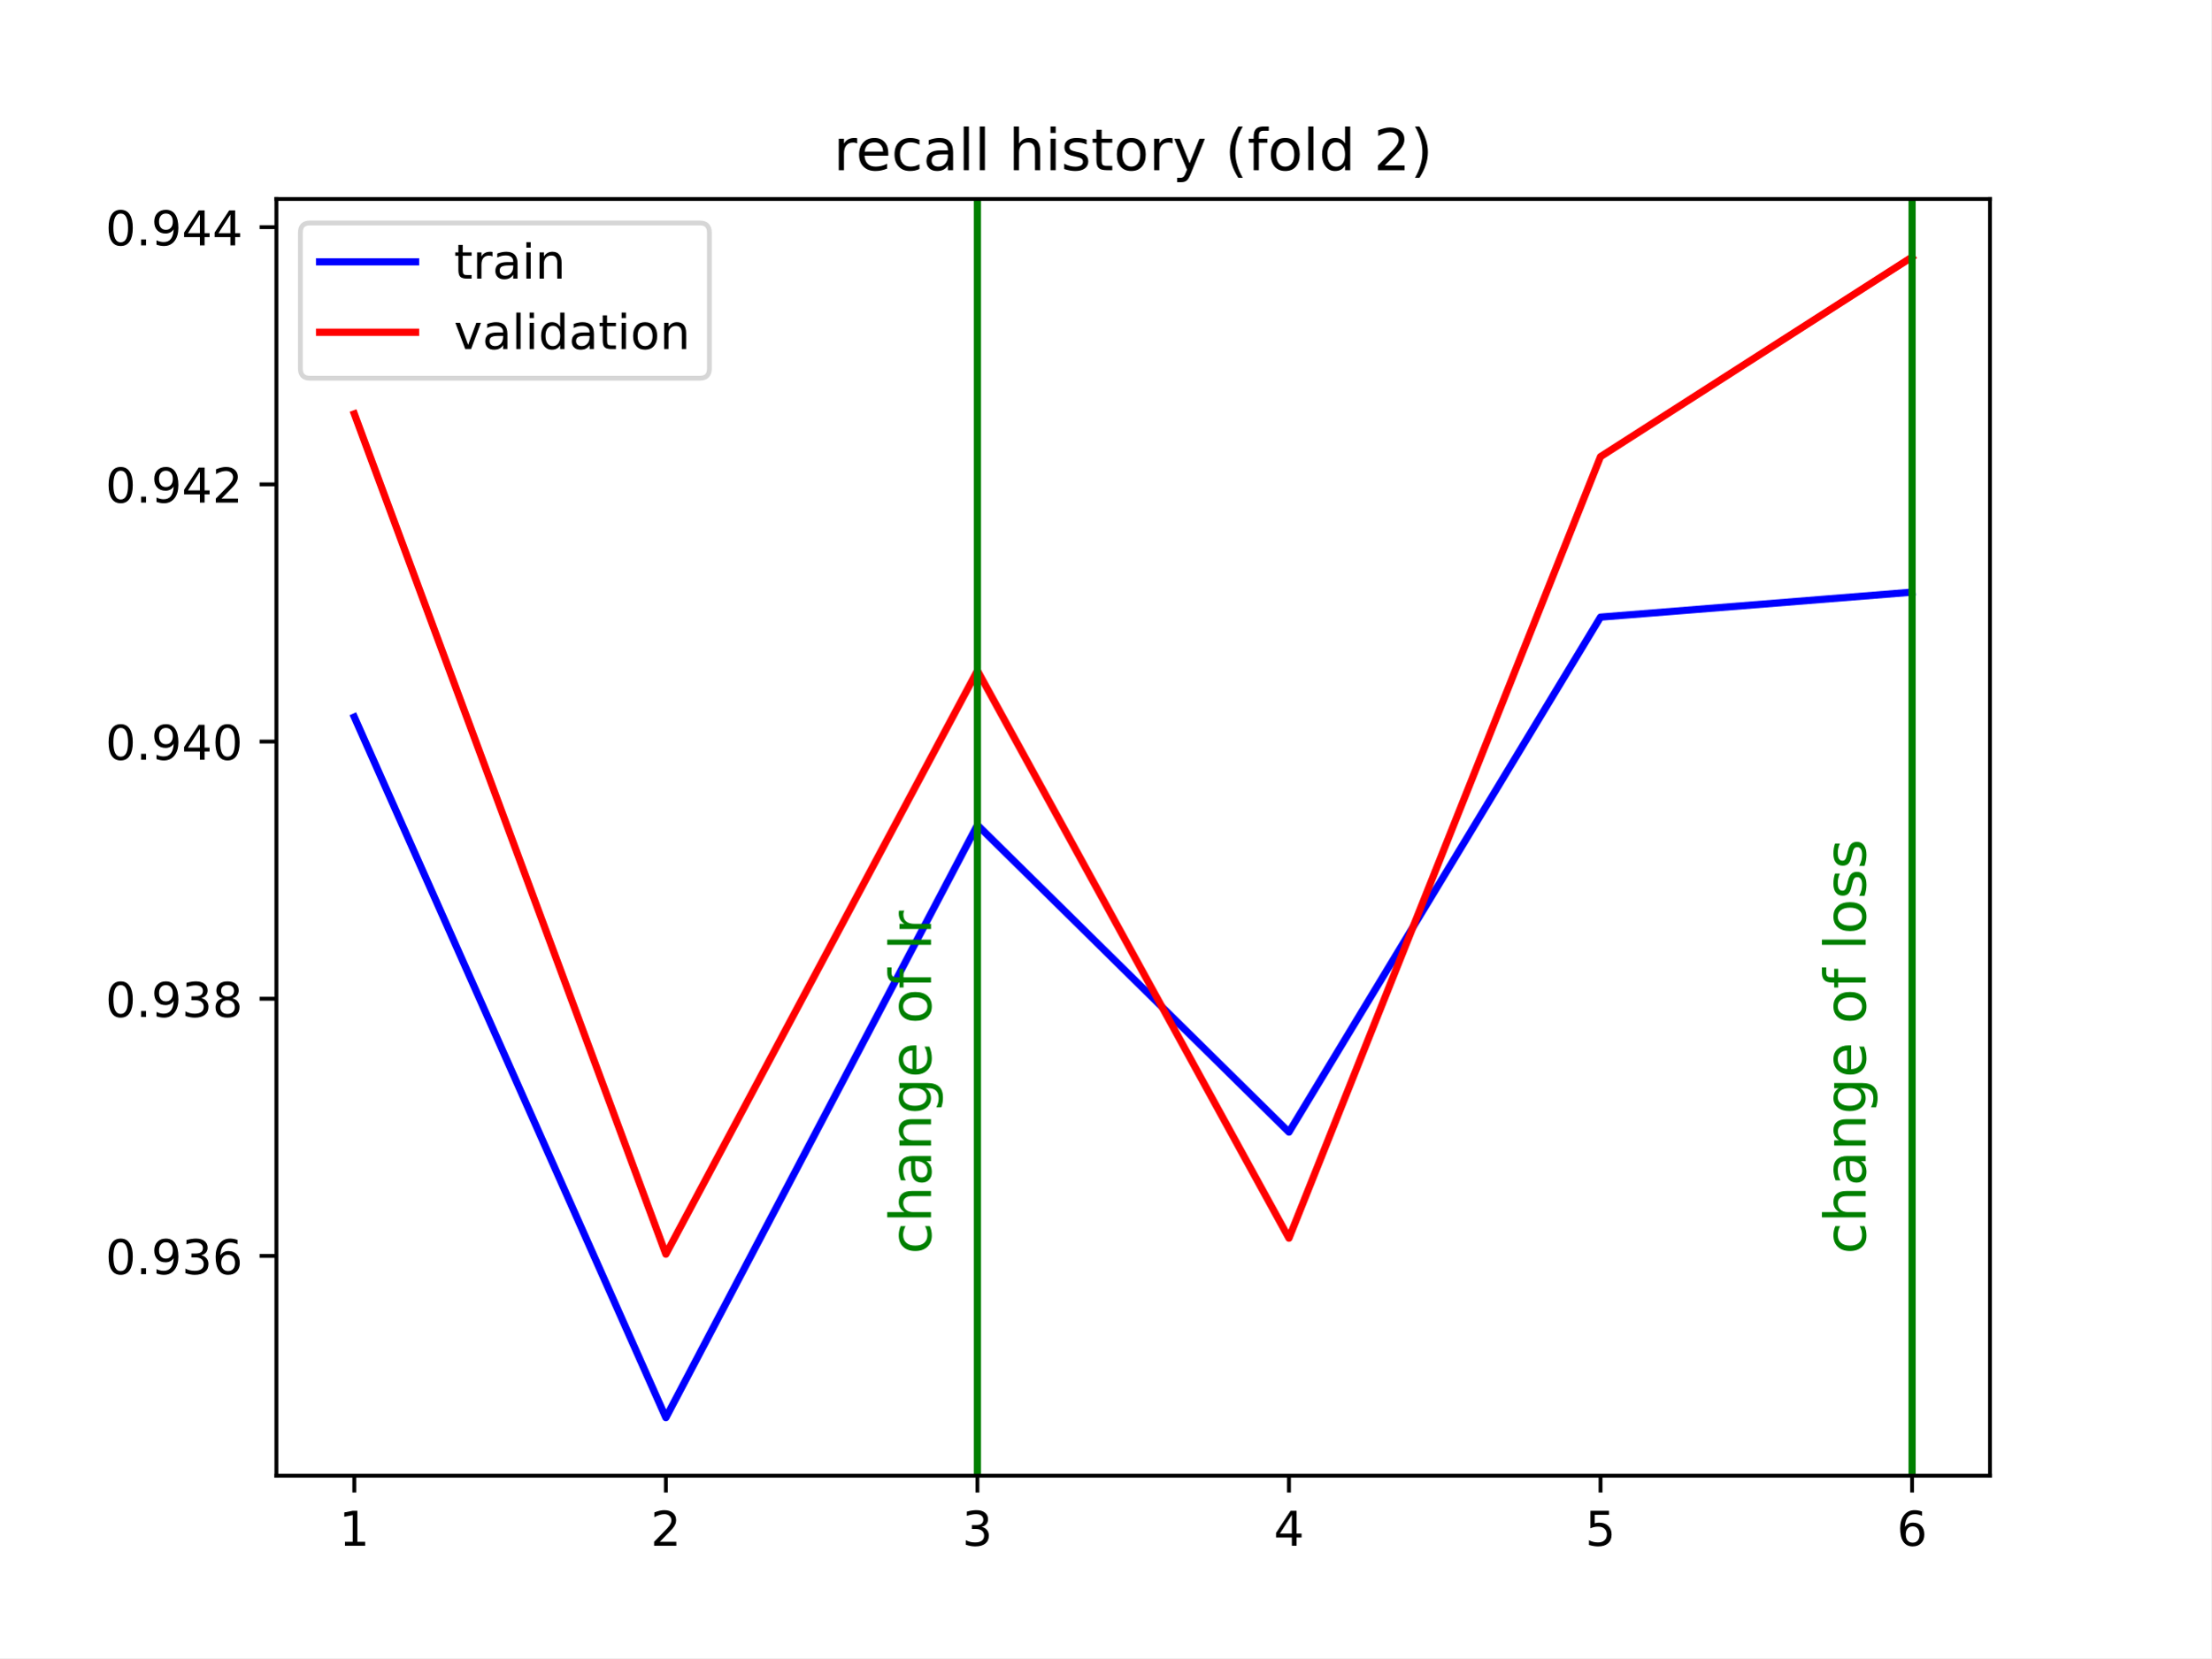
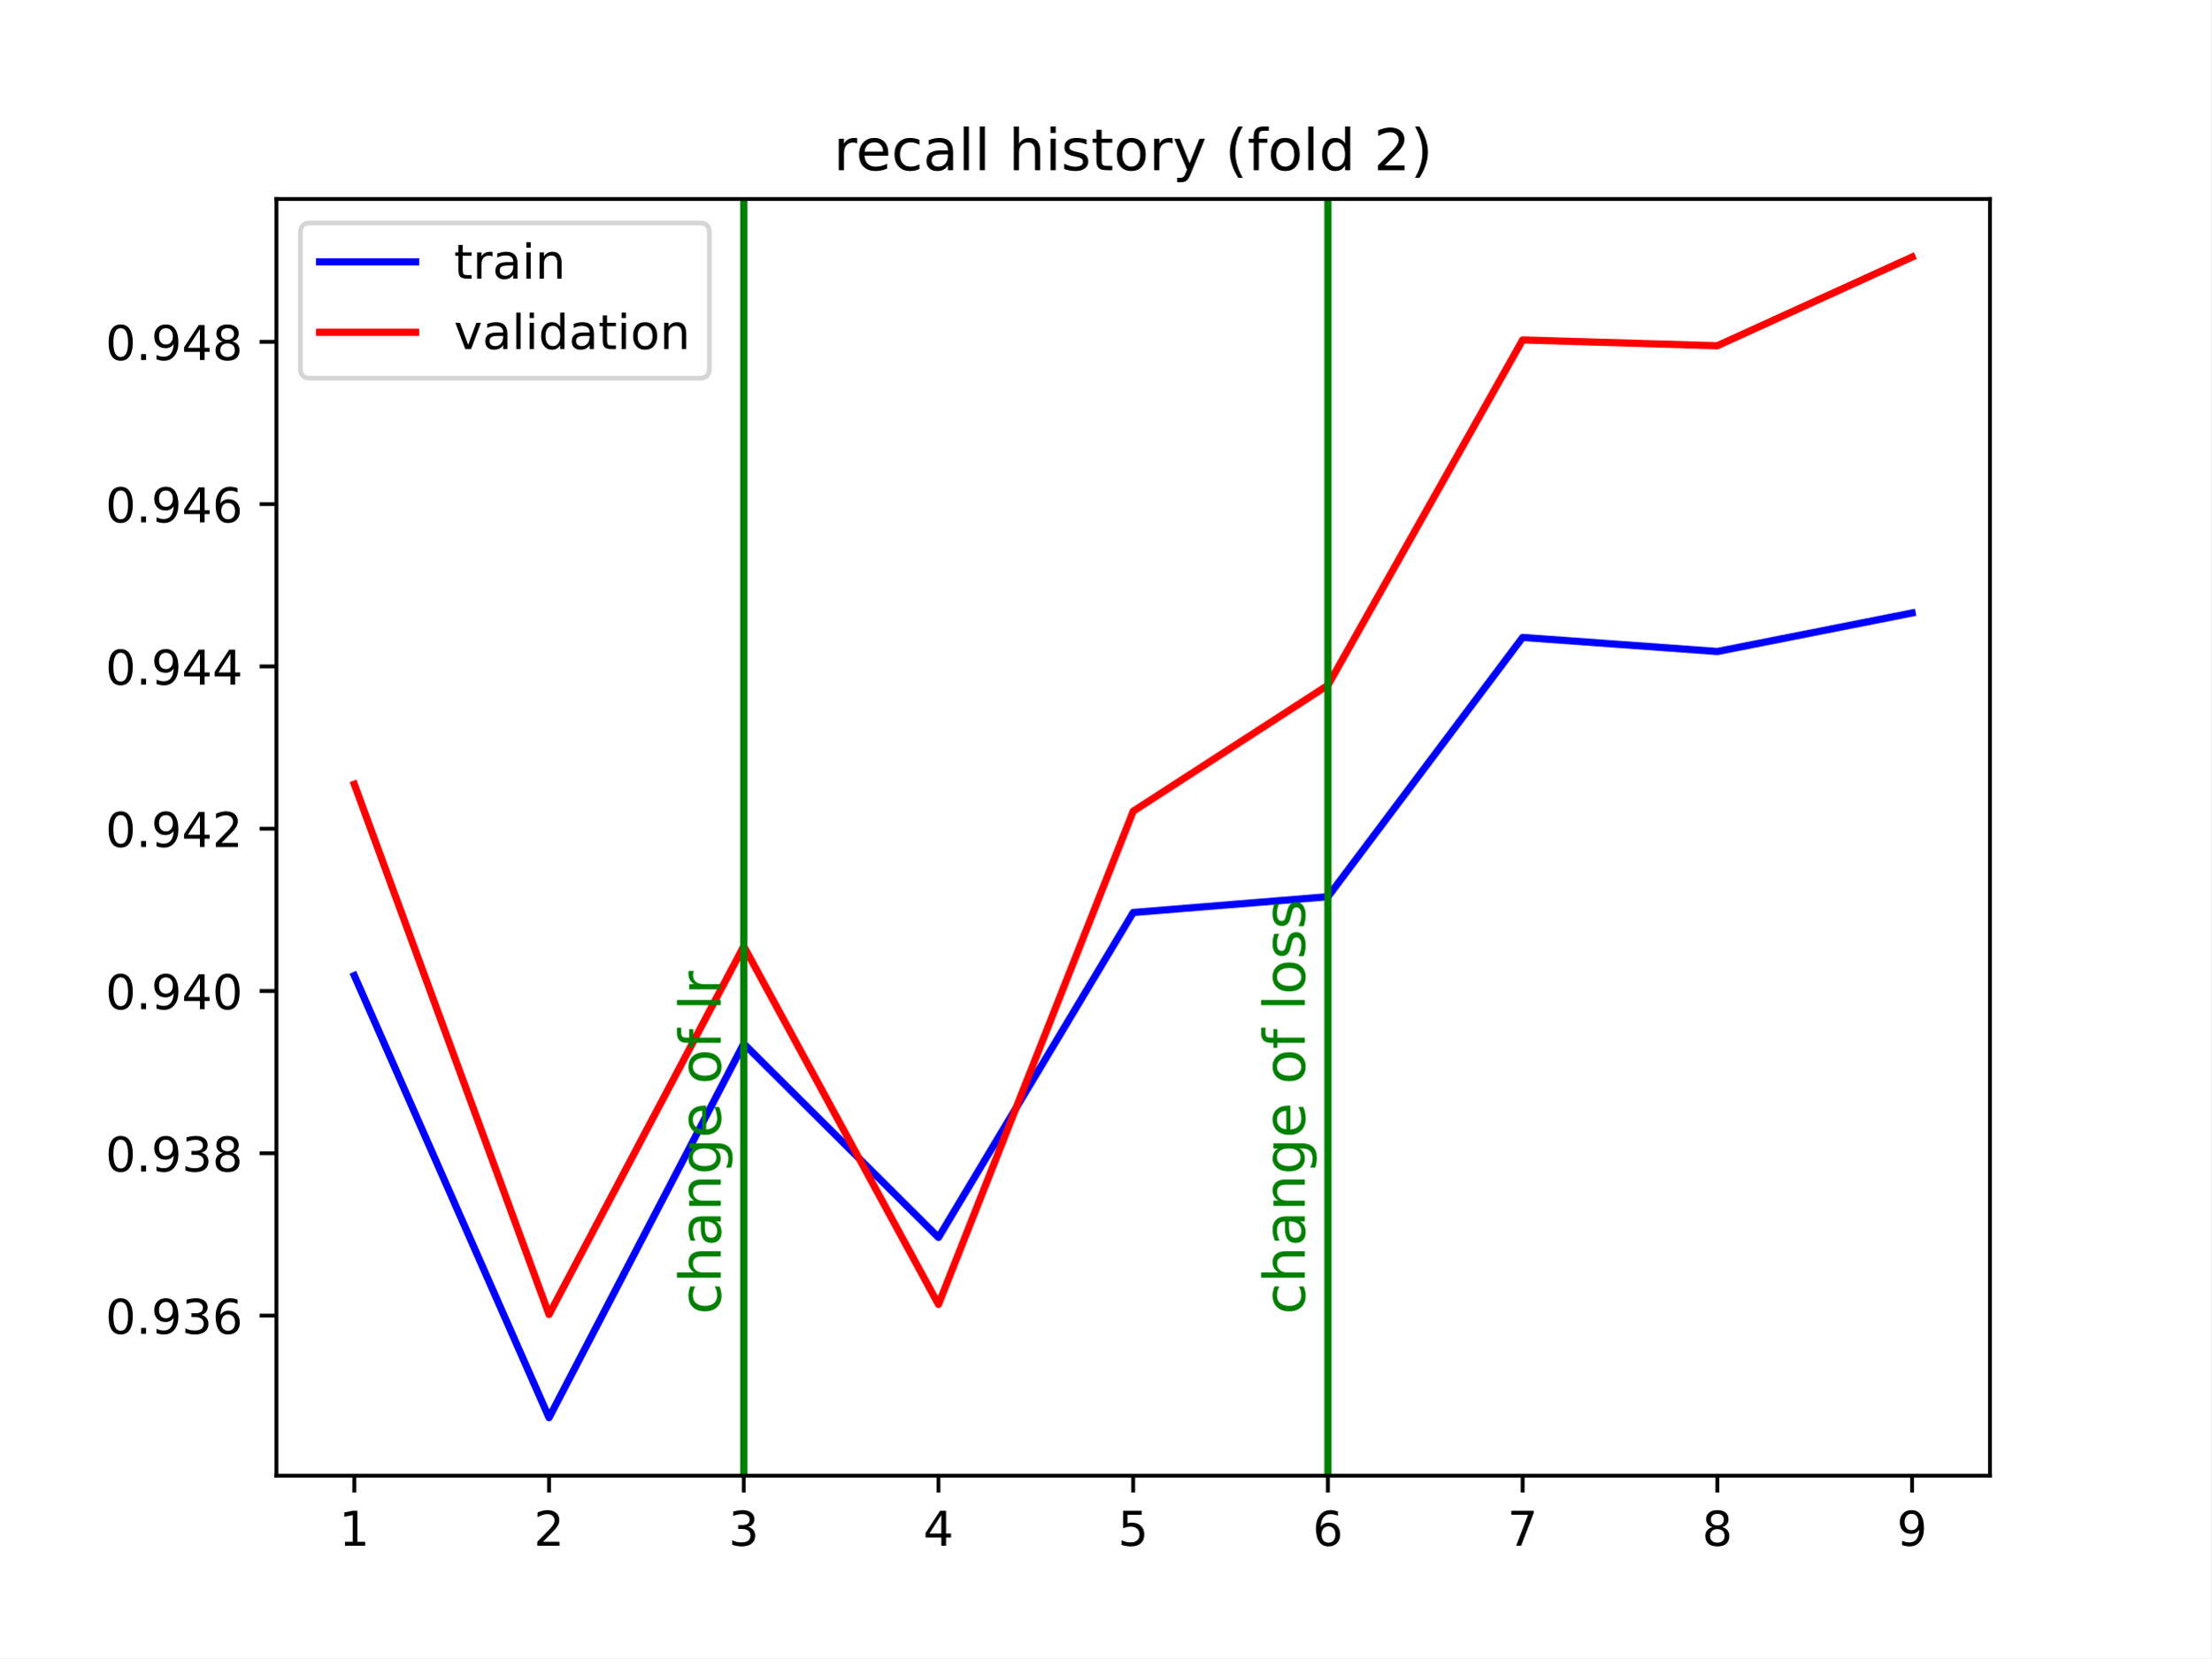
<svg xmlns="http://www.w3.org/2000/svg" xmlns:xlink="http://www.w3.org/1999/xlink" width="460.8pt" height="345.6pt" viewBox="0 0 460.8 345.6" version="1.1">
  <defs>
    <style type="text/css">*{stroke-linejoin: round; stroke-linecap: butt}</style>
  </defs>
  <g id="figure_1">
    <g id="patch_1">
      <path d="M 0 345.6  L 460.8 345.6  L 460.8 0  L 0 0  z " style="fill: #ffffff" />
    </g>
    <g id="axes_1">
      <g id="patch_2">
        <path d="M 57.6 307.584  L 414.72 307.584  L 414.72 41.472  L 57.6 41.472  z " style="fill: #ffffff" />
      </g>
      <g id="matplotlib.axis_1">
        <g id="xtick_1">
          <g id="line2d_1">
            <defs>
-               <path id="m69b8e39612" d="M 0 0  L 0 3.5  " style="stroke: #000000; stroke-width: 0.8" />
+               <path id="m16ea8c114a" d="M 0 0  L 0 3.5  " style="stroke: #000000; stroke-width: 0.8" />
            </defs>
            <g>
-               <use xlink:href="#m69b8e39612" x="73.833" y="307.584" style="stroke: #000000; stroke-width: 0.8" />
+               <use xlink:href="#m16ea8c114a" x="73.833" y="307.584" style="stroke: #000000; stroke-width: 0.8" />
            </g>
          </g>
          <g id="text_1">
            <g transform="translate(70.65148 322.1824) scale(0.1 -0.1)">
              <defs>
                <path id="DejaVuSans-31" d="M 794 531  L 1825 531  L 1825 4091  L 703 3866  L 703 4441  L 1819 4666  L 2450 4666  L 2450 531  L 3481 531  L 3481 0  L 794 0  L 794 531  z " transform="scale(0.015625)" />
              </defs>
              <use xlink:href="#DejaVuSans-31" />
            </g>
          </g>
        </g>
        <g id="xtick_2">
          <g id="line2d_2">
            <g>
-               <use xlink:href="#m69b8e39612" x="138.764" y="307.584" style="stroke: #000000; stroke-width: 0.8" />
+               <use xlink:href="#m16ea8c114a" x="114.415" y="307.584" style="stroke: #000000; stroke-width: 0.8" />
            </g>
          </g>
          <g id="text_2">
-             <g transform="translate(135.5824 322.1824) scale(0.1 -0.1)">
+             <g transform="translate(111.2333 322.1824) scale(0.1 -0.1)">
              <defs>
                <path id="DejaVuSans-32" d="M 1228 531  L 3431 531  L 3431 0  L 469 0  L 469 531  Q 828 903 1448 1529  Q 2069 2156 2228 2338  Q 2531 2678 2651 2914  Q 2772 3150 2772 3378  Q 2772 3750 2511 3984  Q 2250 4219 1831 4219  Q 1534 4219 1204 4116  Q 875 4013 500 3803  L 500 4441  Q 881 4594 1212 4672  Q 1544 4750 1819 4750  Q 2544 4750 2975 4387  Q 3406 4025 3406 3419  Q 3406 3131 3298 2873  Q 3191 2616 2906 2266  Q 2828 2175 2409 1742  Q 1991 1309 1228 531  z " transform="scale(0.015625)" />
              </defs>
              <use xlink:href="#DejaVuSans-32" />
            </g>
          </g>
        </g>
        <g id="xtick_3">
          <g id="line2d_3">
            <g>
-               <use xlink:href="#m69b8e39612" x="203.695" y="307.584" style="stroke: #000000; stroke-width: 0.8" />
+               <use xlink:href="#m16ea8c114a" x="154.996" y="307.584" style="stroke: #000000; stroke-width: 0.8" />
            </g>
          </g>
          <g id="text_3">
-             <g transform="translate(200.5133 322.1824) scale(0.1 -0.1)">
+             <g transform="translate(151.8151 322.1824) scale(0.1 -0.1)">
              <defs>
                <path id="DejaVuSans-33" d="M 2597 2516  Q 3050 2419 3304 2112  Q 3559 1806 3559 1356  Q 3559 666 3084 287  Q 2609 -91 1734 -91  Q 1441 -91 1130 -33  Q 819 25 488 141  L 488 750  Q 750 597 1062 519  Q 1375 441 1716 441  Q 2309 441 2620 675  Q 2931 909 2931 1356  Q 2931 1769 2642 2001  Q 2353 2234 1838 2234  L 1294 2234  L 1294 2753  L 1863 2753  Q 2328 2753 2575 2939  Q 2822 3125 2822 3475  Q 2822 3834 2567 4026  Q 2313 4219 1838 4219  Q 1578 4219 1281 4162  Q 984 4106 628 3988  L 628 4550  Q 988 4650 1302 4700  Q 1616 4750 1894 4750  Q 2613 4750 3031 4423  Q 3450 4097 3450 3541  Q 3450 3153 3228 2886  Q 3006 2619 2597 2516  z " transform="scale(0.015625)" />
              </defs>
              <use xlink:href="#DejaVuSans-33" />
            </g>
          </g>
        </g>
        <g id="xtick_4">
          <g id="line2d_4">
            <g>
-               <use xlink:href="#m69b8e39612" x="268.625" y="307.584" style="stroke: #000000; stroke-width: 0.8" />
+               <use xlink:href="#m16ea8c114a" x="195.578" y="307.584" style="stroke: #000000; stroke-width: 0.8" />
            </g>
          </g>
          <g id="text_4">
-             <g transform="translate(265.4442 322.1824) scale(0.1 -0.1)">
+             <g transform="translate(192.3969 322.1824) scale(0.1 -0.1)">
              <defs>
                <path id="DejaVuSans-34" d="M 2419 4116  L 825 1625  L 2419 1625  L 2419 4116  z M 2253 4666  L 3047 4666  L 3047 1625  L 3713 1625  L 3713 1100  L 3047 1100  L 3047 0  L 2419 0  L 2419 1100  L 313 1100  L 313 1709  L 2253 4666  z " transform="scale(0.015625)" />
              </defs>
              <use xlink:href="#DejaVuSans-34" />
            </g>
          </g>
        </g>
        <g id="xtick_5">
          <g id="line2d_5">
            <g>
-               <use xlink:href="#m69b8e39612" x="333.556" y="307.584" style="stroke: #000000; stroke-width: 0.8" />
+               <use xlink:href="#m16ea8c114a" x="236.16" y="307.584" style="stroke: #000000; stroke-width: 0.8" />
            </g>
          </g>
          <g id="text_5">
-             <g transform="translate(330.3751 322.1824) scale(0.1 -0.1)">
+             <g transform="translate(232.9787 322.1824) scale(0.1 -0.1)">
              <defs>
                <path id="DejaVuSans-35" d="M 691 4666  L 3169 4666  L 3169 4134  L 1269 4134  L 1269 2991  Q 1406 3038 1543 3061  Q 1681 3084 1819 3084  Q 2600 3084 3056 2656  Q 3513 2228 3513 1497  Q 3513 744 3044 326  Q 2575 -91 1722 -91  Q 1428 -91 1123 -41  Q 819 9 494 109  L 494 744  Q 775 591 1075 516  Q 1375 441 1709 441  Q 2250 441 2565 725  Q 2881 1009 2881 1497  Q 2881 1984 2565 2268  Q 2250 2553 1709 2553  Q 1456 2553 1204 2497  Q 953 2441 691 2322  L 691 4666  z " transform="scale(0.015625)" />
              </defs>
              <use xlink:href="#DejaVuSans-35" />
            </g>
          </g>
        </g>
        <g id="xtick_6">
          <g id="line2d_6">
            <g>
-               <use xlink:href="#m69b8e39612" x="398.487" y="307.584" style="stroke: #000000; stroke-width: 0.8" />
+               <use xlink:href="#m16ea8c114a" x="276.742" y="307.584" style="stroke: #000000; stroke-width: 0.8" />
            </g>
          </g>
          <g id="text_6">
+             <g transform="translate(273.5606 322.1824) scale(0.1 -0.1)">
+               <defs>
+                 <path id="DejaVuSans-36" d="M 2113 2584  Q 1688 2584 1439 2293  Q 1191 2003 1191 1497  Q 1191 994 1439 701  Q 1688 409 2113 409  Q 2538 409 2786 701  Q 3034 994 3034 1497  Q 3034 2003 2786 2293  Q 2538 2584 2113 2584  z M 3366 4563  L 3366 3988  Q 3128 4100 2886 4159  Q 2644 4219 2406 4219  Q 1781 4219 1451 3797  Q 1122 3375 1075 2522  Q 1259 2794 1537 2939  Q 1816 3084 2150 3084  Q 2853 3084 3261 2657  Q 3669 2231 3669 1497  Q 3669 778 3244 343  Q 2819 -91 2113 -91  Q 1303 -91 875 529  Q 447 1150 447 2328  Q 447 3434 972 4092  Q 1497 4750 2381 4750  Q 2619 4750 2861 4703  Q 3103 4656 3366 4563  z " transform="scale(0.015625)" />
+               </defs>
+               <use xlink:href="#DejaVuSans-36" />
+             </g>
+           </g>
+         </g>
+         <g id="xtick_7">
+           <g id="line2d_7">
+             <g>
+               <use xlink:href="#m16ea8c114a" x="317.324" y="307.584" style="stroke: #000000; stroke-width: 0.8" />
+             </g>
+           </g>
+           <g id="text_7">
+             <g transform="translate(314.1424 322.1824) scale(0.1 -0.1)">
+               <defs>
+                 <path id="DejaVuSans-37" d="M 525 4666  L 3525 4666  L 3525 4397  L 1831 0  L 1172 0  L 2766 4134  L 525 4134  L 525 4666  z " transform="scale(0.015625)" />
+               </defs>
+               <use xlink:href="#DejaVuSans-37" />
+             </g>
+           </g>
+         </g>
+         <g id="xtick_8">
+           <g id="line2d_8">
+             <g>
+               <use xlink:href="#m16ea8c114a" x="357.905" y="307.584" style="stroke: #000000; stroke-width: 0.8" />
+             </g>
+           </g>
+           <g id="text_8">
+             <g transform="translate(354.7242 322.1824) scale(0.1 -0.1)">
+               <defs>
+                 <path id="DejaVuSans-38" d="M 2034 2216  Q 1584 2216 1326 1975  Q 1069 1734 1069 1313  Q 1069 891 1326 650  Q 1584 409 2034 409  Q 2484 409 2743 651  Q 3003 894 3003 1313  Q 3003 1734 2745 1975  Q 2488 2216 2034 2216  z M 1403 2484  Q 997 2584 770 2862  Q 544 3141 544 3541  Q 544 4100 942 4425  Q 1341 4750 2034 4750  Q 2731 4750 3128 4425  Q 3525 4100 3525 3541  Q 3525 3141 3298 2862  Q 3072 2584 2669 2484  Q 3125 2378 3379 2068  Q 3634 1759 3634 1313  Q 3634 634 3220 271  Q 2806 -91 2034 -91  Q 1263 -91 848 271  Q 434 634 434 1313  Q 434 1759 690 2068  Q 947 2378 1403 2484  z M 1172 3481  Q 1172 3119 1398 2916  Q 1625 2713 2034 2713  Q 2441 2713 2670 2916  Q 2900 3119 2900 3481  Q 2900 3844 2670 4047  Q 2441 4250 2034 4250  Q 1625 4250 1398 4047  Q 1172 3844 1172 3481  z " transform="scale(0.015625)" />
+               </defs>
+               <use xlink:href="#DejaVuSans-38" />
+             </g>
+           </g>
+         </g>
+         <g id="xtick_9">
+           <g id="line2d_9">
+             <g>
+               <use xlink:href="#m16ea8c114a" x="398.487" y="307.584" style="stroke: #000000; stroke-width: 0.8" />
+             </g>
+           </g>
+           <g id="text_9">
            <g transform="translate(395.306 322.1824) scale(0.1 -0.1)">
              <defs>
-                 <path id="DejaVuSans-36" d="M 2113 2584  Q 1688 2584 1439 2293  Q 1191 2003 1191 1497  Q 1191 994 1439 701  Q 1688 409 2113 409  Q 2538 409 2786 701  Q 3034 994 3034 1497  Q 3034 2003 2786 2293  Q 2538 2584 2113 2584  z M 3366 4563  L 3366 3988  Q 3128 4100 2886 4159  Q 2644 4219 2406 4219  Q 1781 4219 1451 3797  Q 1122 3375 1075 2522  Q 1259 2794 1537 2939  Q 1816 3084 2150 3084  Q 2853 3084 3261 2657  Q 3669 2231 3669 1497  Q 3669 778 3244 343  Q 2819 -91 2113 -91  Q 1303 -91 875 529  Q 447 1150 447 2328  Q 447 3434 972 4092  Q 1497 4750 2381 4750  Q 2619 4750 2861 4703  Q 3103 4656 3366 4563  z " transform="scale(0.015625)" />
-               </defs>
-               <use xlink:href="#DejaVuSans-36" />
+                 <path id="DejaVuSans-39" d="M 703 97  L 703 672  Q 941 559 1184 500  Q 1428 441 1663 441  Q 2288 441 2617 861  Q 2947 1281 2994 2138  Q 2813 1869 2534 1725  Q 2256 1581 1919 1581  Q 1219 1581 811 2004  Q 403 2428 403 3163  Q 403 3881 828 4315  Q 1253 4750 1959 4750  Q 2769 4750 3195 4129  Q 3622 3509 3622 2328  Q 3622 1225 3098 567  Q 2575 -91 1691 -91  Q 1453 -91 1209 -44  Q 966 3 703 97  z M 1959 2075  Q 2384 2075 2632 2365  Q 2881 2656 2881 3163  Q 2881 3666 2632 3958  Q 2384 4250 1959 4250  Q 1534 4250 1286 3958  Q 1038 3666 1038 3163  Q 1038 2656 1286 2365  Q 1534 2075 1959 2075  z " transform="scale(0.015625)" />
+               </defs>
+               <use xlink:href="#DejaVuSans-39" />
            </g>
          </g>
        </g>
      </g>
      <g id="matplotlib.axis_2">
        <g id="ytick_1">
-           <g id="line2d_7">
+           <g id="line2d_10">
            <defs>
-               <path id="m2e4f0cd09f" d="M 0 0  L -3.5 0  " style="stroke: #000000; stroke-width: 0.8" />
+               <path id="mb7a2c1dc6f" d="M 0 0  L -3.5 0  " style="stroke: #000000; stroke-width: 0.8" />
            </defs>
            <g>
-               <use xlink:href="#m2e4f0cd09f" x="57.6" y="261.781" style="stroke: #000000; stroke-width: 0.8" />
-             </g>
-           </g>
-           <g id="text_7">
-             <g transform="translate(21.97188 265.5797) scale(0.1 -0.1)">
+               <use xlink:href="#mb7a2c1dc6f" x="57.6" y="274.217" style="stroke: #000000; stroke-width: 0.8" />
+             </g>
+           </g>
+           <g id="text_10">
+             <g transform="translate(21.97188 278.0167) scale(0.1 -0.1)">
              <defs>
                <path id="DejaVuSans-30" d="M 2034 4250  Q 1547 4250 1301 3770  Q 1056 3291 1056 2328  Q 1056 1369 1301 889  Q 1547 409 2034 409  Q 2525 409 2770 889  Q 3016 1369 3016 2328  Q 3016 3291 2770 3770  Q 2525 4250 2034 4250  z M 2034 4750  Q 2819 4750 3233 4129  Q 3647 3509 3647 2328  Q 3647 1150 3233 529  Q 2819 -91 2034 -91  Q 1250 -91 836 529  Q 422 1150 422 2328  Q 422 3509 836 4129  Q 1250 4750 2034 4750  z " transform="scale(0.015625)" />
                <path id="DejaVuSans-2e" d="M 684 794  L 1344 794  L 1344 0  L 684 0  L 684 794  z " transform="scale(0.015625)" />
-                 <path id="DejaVuSans-39" d="M 703 97  L 703 672  Q 941 559 1184 500  Q 1428 441 1663 441  Q 2288 441 2617 861  Q 2947 1281 2994 2138  Q 2813 1869 2534 1725  Q 2256 1581 1919 1581  Q 1219 1581 811 2004  Q 403 2428 403 3163  Q 403 3881 828 4315  Q 1253 4750 1959 4750  Q 2769 4750 3195 4129  Q 3622 3509 3622 2328  Q 3622 1225 3098 567  Q 2575 -91 1691 -91  Q 1453 -91 1209 -44  Q 966 3 703 97  z M 1959 2075  Q 2384 2075 2632 2365  Q 2881 2656 2881 3163  Q 2881 3666 2632 3958  Q 2384 4250 1959 4250  Q 1534 4250 1286 3958  Q 1038 3666 1038 3163  Q 1038 2656 1286 2365  Q 1534 2075 1959 2075  z " transform="scale(0.015625)" />
              </defs>
              <use xlink:href="#DejaVuSans-30" />
              <use xlink:href="#DejaVuSans-2e" x="63.623" />
              <use xlink:href="#DejaVuSans-39" x="95.41" />
              <use xlink:href="#DejaVuSans-33" x="159.033" />
              <use xlink:href="#DejaVuSans-36" x="222.656" />
            </g>
          </g>
        </g>
        <g id="ytick_2">
-           <g id="line2d_8">
-             <g>
-               <use xlink:href="#m2e4f0cd09f" x="57.6" y="208.171" style="stroke: #000000; stroke-width: 0.8" />
-             </g>
-           </g>
-           <g id="text_8">
-             <g transform="translate(21.97188 211.9699) scale(0.1 -0.1)">
-               <defs>
-                 <path id="DejaVuSans-38" d="M 2034 2216  Q 1584 2216 1326 1975  Q 1069 1734 1069 1313  Q 1069 891 1326 650  Q 1584 409 2034 409  Q 2484 409 2743 651  Q 3003 894 3003 1313  Q 3003 1734 2745 1975  Q 2488 2216 2034 2216  z M 1403 2484  Q 997 2584 770 2862  Q 544 3141 544 3541  Q 544 4100 942 4425  Q 1341 4750 2034 4750  Q 2731 4750 3128 4425  Q 3525 4100 3525 3541  Q 3525 3141 3298 2862  Q 3072 2584 2669 2484  Q 3125 2378 3379 2068  Q 3634 1759 3634 1313  Q 3634 634 3220 271  Q 2806 -91 2034 -91  Q 1263 -91 848 271  Q 434 634 434 1313  Q 434 1759 690 2068  Q 947 2378 1403 2484  z M 1172 3481  Q 1172 3119 1398 2916  Q 1625 2713 2034 2713  Q 2441 2713 2670 2916  Q 2900 3119 2900 3481  Q 2900 3844 2670 4047  Q 2441 4250 2034 4250  Q 1625 4250 1398 4047  Q 1172 3844 1172 3481  z " transform="scale(0.015625)" />
-               </defs>
+           <g id="line2d_11">
+             <g>
+               <use xlink:href="#mb7a2c1dc6f" x="57.6" y="240.388" style="stroke: #000000; stroke-width: 0.8" />
+             </g>
+           </g>
+           <g id="text_11">
+             <g transform="translate(21.97188 244.1871) scale(0.1 -0.1)">
              <use xlink:href="#DejaVuSans-30" />
              <use xlink:href="#DejaVuSans-2e" x="63.623" />
              <use xlink:href="#DejaVuSans-39" x="95.41" />
              <use xlink:href="#DejaVuSans-33" x="159.033" />
              <use xlink:href="#DejaVuSans-38" x="222.656" />
            </g>
          </g>
        </g>
        <g id="ytick_3">
-           <g id="line2d_9">
-             <g>
-               <use xlink:href="#m2e4f0cd09f" x="57.6" y="154.561" style="stroke: #000000; stroke-width: 0.8" />
-             </g>
-           </g>
-           <g id="text_9">
-             <g transform="translate(21.97188 158.36) scale(0.1 -0.1)">
+           <g id="line2d_12">
+             <g>
+               <use xlink:href="#mb7a2c1dc6f" x="57.6" y="206.558" style="stroke: #000000; stroke-width: 0.8" />
+             </g>
+           </g>
+           <g id="text_12">
+             <g transform="translate(21.97188 210.3575) scale(0.1 -0.1)">
              <use xlink:href="#DejaVuSans-30" />
              <use xlink:href="#DejaVuSans-2e" x="63.623" />
              <use xlink:href="#DejaVuSans-39" x="95.41" />
              <use xlink:href="#DejaVuSans-34" x="159.033" />
              <use xlink:href="#DejaVuSans-30" x="222.656" />
            </g>
          </g>
        </g>
        <g id="ytick_4">
-           <g id="line2d_10">
-             <g>
-               <use xlink:href="#m2e4f0cd09f" x="57.6" y="100.951" style="stroke: #000000; stroke-width: 0.8" />
-             </g>
-           </g>
-           <g id="text_10">
-             <g transform="translate(21.97188 104.7502) scale(0.1 -0.1)">
+           <g id="line2d_13">
+             <g>
+               <use xlink:href="#mb7a2c1dc6f" x="57.6" y="172.729" style="stroke: #000000; stroke-width: 0.8" />
+             </g>
+           </g>
+           <g id="text_13">
+             <g transform="translate(21.97188 176.5279) scale(0.1 -0.1)">
              <use xlink:href="#DejaVuSans-30" />
              <use xlink:href="#DejaVuSans-2e" x="63.623" />
              <use xlink:href="#DejaVuSans-39" x="95.41" />
              <use xlink:href="#DejaVuSans-34" x="159.033" />
              <use xlink:href="#DejaVuSans-32" x="222.656" />
            </g>
          </g>
        </g>
        <g id="ytick_5">
-           <g id="line2d_11">
-             <g>
-               <use xlink:href="#m2e4f0cd09f" x="57.6" y="47.341" style="stroke: #000000; stroke-width: 0.8" />
-             </g>
-           </g>
-           <g id="text_11">
-             <g transform="translate(21.97188 51.14032) scale(0.1 -0.1)">
+           <g id="line2d_14">
+             <g>
+               <use xlink:href="#mb7a2c1dc6f" x="57.6" y="138.899" style="stroke: #000000; stroke-width: 0.8" />
+             </g>
+           </g>
+           <g id="text_14">
+             <g transform="translate(21.97188 142.6984) scale(0.1 -0.1)">
              <use xlink:href="#DejaVuSans-30" />
              <use xlink:href="#DejaVuSans-2e" x="63.623" />
              <use xlink:href="#DejaVuSans-39" x="95.41" />
              <use xlink:href="#DejaVuSans-34" x="159.033" />
              <use xlink:href="#DejaVuSans-34" x="222.656" />
            </g>
          </g>
        </g>
-       </g>
-       <g id="line2d_12">
-         <path d="M 73.833 149.455  L 138.764 295.488  L 203.695 171.964  L 268.625 235.969  L 333.556 128.624  L 398.487 123.421  " clip-path="url(#p85848fdb3f)" style="fill: none; stroke: #0000ff; stroke-width: 1.5; stroke-linecap: square" />
-       </g>
-       <g id="line2d_13">
-         <path d="M 73.833 86.256  L 138.764 261.417  L 203.695 139.781  L 268.625 258.083  L 333.556 95.175  L 398.487 53.568  " clip-path="url(#p85848fdb3f)" style="fill: none; stroke: #ff0000; stroke-width: 1.5; stroke-linecap: square" />
-       </g>
-       <g id="line2d_14">
-         <path d="M 203.695 307.584  L 203.695 41.472  " clip-path="url(#p85848fdb3f)" style="fill: none; stroke: #008000; stroke-width: 1.5; stroke-linecap: square" />
-       </g>
-       <g id="line2d_15">
-         <path d="M 398.487 307.584  L 398.487 41.472  " clip-path="url(#p85848fdb3f)" style="fill: none; stroke: #008000; stroke-width: 1.5; stroke-linecap: square" />
+         <g id="ytick_6">
+           <g id="line2d_15">
+             <g>
+               <use xlink:href="#mb7a2c1dc6f" x="57.6" y="105.07" style="stroke: #000000; stroke-width: 0.8" />
+             </g>
+           </g>
+           <g id="text_15">
+             <g transform="translate(21.97188 108.8688) scale(0.1 -0.1)">
+               <use xlink:href="#DejaVuSans-30" />
+               <use xlink:href="#DejaVuSans-2e" x="63.623" />
+               <use xlink:href="#DejaVuSans-39" x="95.41" />
+               <use xlink:href="#DejaVuSans-34" x="159.033" />
+               <use xlink:href="#DejaVuSans-36" x="222.656" />
+             </g>
+           </g>
+         </g>
+         <g id="ytick_7">
+           <g id="line2d_16">
+             <g>
+               <use xlink:href="#mb7a2c1dc6f" x="57.6" y="71.24" style="stroke: #000000; stroke-width: 0.8" />
+             </g>
+           </g>
+           <g id="text_16">
+             <g transform="translate(21.97188 75.03921) scale(0.1 -0.1)">
+               <use xlink:href="#DejaVuSans-30" />
+               <use xlink:href="#DejaVuSans-2e" x="63.623" />
+               <use xlink:href="#DejaVuSans-39" x="95.41" />
+               <use xlink:href="#DejaVuSans-34" x="159.033" />
+               <use xlink:href="#DejaVuSans-38" x="222.656" />
+             </g>
+           </g>
+         </g>
+       </g>
+       <g id="line2d_17">
+         <path d="M 73.833 203.336  L 114.415 295.488  L 154.996 217.54  L 195.578 257.93  L 236.16 190.191  L 276.742 186.908  L 317.324 132.856  L 357.905 135.789  L 398.487 127.759  " clip-path="url(#p7173236289)" style="fill: none; stroke: #0000ff; stroke-width: 1.5; stroke-linecap: square" />
+       </g>
+       <g id="line2d_18">
+         <path d="M 73.833 163.456  L 114.415 273.988  L 154.996 197.232  L 195.578 271.884  L 236.16 169.084  L 276.742 142.829  L 317.324 70.848  L 357.905 72.056  L 398.487 53.568  " clip-path="url(#p7173236289)" style="fill: none; stroke: #ff0000; stroke-width: 1.5; stroke-linecap: square" />
+       </g>
+       <g id="line2d_19">
+         <path d="M 154.996 307.584  L 154.996 41.472  " clip-path="url(#p7173236289)" style="fill: none; stroke: #008000; stroke-width: 1.5; stroke-linecap: square" />
+       </g>
+       <g id="line2d_20">
+         <path d="M 276.742 307.584  L 276.742 41.472  " clip-path="url(#p7173236289)" style="fill: none; stroke: #008000; stroke-width: 1.5; stroke-linecap: square" />
      </g>
      <g id="patch_3">
        <path d="M 57.6 307.584  L 57.6 41.472  " style="fill: none; stroke: #000000; stroke-width: 0.8; stroke-linejoin: miter; stroke-linecap: square" />
      </g>
      <g id="patch_4">
        <path d="M 414.72 307.584  L 414.72 41.472  " style="fill: none; stroke: #000000; stroke-width: 0.8; stroke-linejoin: miter; stroke-linecap: square" />
      </g>
      <g id="patch_5">
        <path d="M 57.6 307.584  L 414.72 307.584  " style="fill: none; stroke: #000000; stroke-width: 0.8; stroke-linejoin: miter; stroke-linecap: square" />
      </g>
      <g id="patch_6">
        <path d="M 57.6 41.472  L 414.72 41.472  " style="fill: none; stroke: #000000; stroke-width: 0.8; stroke-linejoin: miter; stroke-linecap: square" />
      </g>
-       <g id="text_12">
-         <g style="fill: #008000" transform="translate(194.0196 261.4171) rotate(-90) scale(0.12 -0.12)">
+       <g id="text_17">
+         <g style="fill: #008000" transform="translate(150.1912 273.9882) rotate(-90) scale(0.12 -0.12)">
          <defs>
            <path id="DejaVuSans-63" d="M 3122 3366  L 3122 2828  Q 2878 2963 2633 3030  Q 2388 3097 2138 3097  Q 1578 3097 1268 2742  Q 959 2388 959 1747  Q 959 1106 1268 751  Q 1578 397 2138 397  Q 2388 397 2633 464  Q 2878 531 3122 666  L 3122 134  Q 2881 22 2623 -34  Q 2366 -91 2075 -91  Q 1284 -91 818 406  Q 353 903 353 1747  Q 353 2603 823 3093  Q 1294 3584 2113 3584  Q 2378 3584 2631 3529  Q 2884 3475 3122 3366  z " transform="scale(0.015625)" />
            <path id="DejaVuSans-68" d="M 3513 2113  L 3513 0  L 2938 0  L 2938 2094  Q 2938 2591 2744 2837  Q 2550 3084 2163 3084  Q 1697 3084 1428 2787  Q 1159 2491 1159 1978  L 1159 0  L 581 0  L 581 4863  L 1159 4863  L 1159 2956  Q 1366 3272 1645 3428  Q 1925 3584 2291 3584  Q 2894 3584 3203 3211  Q 3513 2838 3513 2113  z " transform="scale(0.015625)" />
            <path id="DejaVuSans-61" d="M 2194 1759  Q 1497 1759 1228 1600  Q 959 1441 959 1056  Q 959 750 1161 570  Q 1363 391 1709 391  Q 2188 391 2477 730  Q 2766 1069 2766 1631  L 2766 1759  L 2194 1759  z M 3341 1997  L 3341 0  L 2766 0  L 2766 531  Q 2569 213 2275 61  Q 1981 -91 1556 -91  Q 1019 -91 701 211  Q 384 513 384 1019  Q 384 1609 779 1909  Q 1175 2209 1959 2209  L 2766 2209  L 2766 2266  Q 2766 2663 2505 2880  Q 2244 3097 1772 3097  Q 1472 3097 1187 3025  Q 903 2953 641 2809  L 641 3341  Q 956 3463 1253 3523  Q 1550 3584 1831 3584  Q 2591 3584 2966 3190  Q 3341 2797 3341 1997  z " transform="scale(0.015625)" />
            <path id="DejaVuSans-6e" d="M 3513 2113  L 3513 0  L 2938 0  L 2938 2094  Q 2938 2591 2744 2837  Q 2550 3084 2163 3084  Q 1697 3084 1428 2787  Q 1159 2491 1159 1978  L 1159 0  L 581 0  L 581 3500  L 1159 3500  L 1159 2956  Q 1366 3272 1645 3428  Q 1925 3584 2291 3584  Q 2894 3584 3203 3211  Q 3513 2838 3513 2113  z " transform="scale(0.015625)" />
            <path id="DejaVuSans-67" d="M 2906 1791  Q 2906 2416 2648 2759  Q 2391 3103 1925 3103  Q 1463 3103 1205 2759  Q 947 2416 947 1791  Q 947 1169 1205 825  Q 1463 481 1925 481  Q 2391 481 2648 825  Q 2906 1169 2906 1791  z M 3481 434  Q 3481 -459 3084 -895  Q 2688 -1331 1869 -1331  Q 1566 -1331 1297 -1286  Q 1028 -1241 775 -1147  L 775 -588  Q 1028 -725 1275 -790  Q 1522 -856 1778 -856  Q 2344 -856 2625 -561  Q 2906 -266 2906 331  L 2906 616  Q 2728 306 2450 153  Q 2172 0 1784 0  Q 1141 0 747 490  Q 353 981 353 1791  Q 353 2603 747 3093  Q 1141 3584 1784 3584  Q 2172 3584 2450 3431  Q 2728 3278 2906 2969  L 2906 3500  L 3481 3500  L 3481 434  z " transform="scale(0.015625)" />
            <path id="DejaVuSans-65" d="M 3597 1894  L 3597 1613  L 953 1613  Q 991 1019 1311 708  Q 1631 397 2203 397  Q 2534 397 2845 478  Q 3156 559 3463 722  L 3463 178  Q 3153 47 2828 -22  Q 2503 -91 2169 -91  Q 1331 -91 842 396  Q 353 884 353 1716  Q 353 2575 817 3079  Q 1281 3584 2069 3584  Q 2775 3584 3186 3129  Q 3597 2675 3597 1894  z M 3022 2063  Q 3016 2534 2758 2815  Q 2500 3097 2075 3097  Q 1594 3097 1305 2825  Q 1016 2553 972 2059  L 3022 2063  z " transform="scale(0.015625)" />
            <path id="DejaVuSans-20" transform="scale(0.015625)" />
            <path id="DejaVuSans-6f" d="M 1959 3097  Q 1497 3097 1228 2736  Q 959 2375 959 1747  Q 959 1119 1226 758  Q 1494 397 1959 397  Q 2419 397 2687 759  Q 2956 1122 2956 1747  Q 2956 2369 2687 2733  Q 2419 3097 1959 3097  z M 1959 3584  Q 2709 3584 3137 3096  Q 3566 2609 3566 1747  Q 3566 888 3137 398  Q 2709 -91 1959 -91  Q 1206 -91 779 398  Q 353 888 353 1747  Q 353 2609 779 3096  Q 1206 3584 1959 3584  z " transform="scale(0.015625)" />
            <path id="DejaVuSans-66" d="M 2375 4863  L 2375 4384  L 1825 4384  Q 1516 4384 1395 4259  Q 1275 4134 1275 3809  L 1275 3500  L 2222 3500  L 2222 3053  L 1275 3053  L 1275 0  L 697 0  L 697 3053  L 147 3053  L 147 3500  L 697 3500  L 697 3744  Q 697 4328 969 4595  Q 1241 4863 1831 4863  L 2375 4863  z " transform="scale(0.015625)" />
            <path id="DejaVuSans-6c" d="M 603 4863  L 1178 4863  L 1178 0  L 603 0  L 603 4863  z " transform="scale(0.015625)" />
            <path id="DejaVuSans-72" d="M 2631 2963  Q 2534 3019 2420 3045  Q 2306 3072 2169 3072  Q 1681 3072 1420 2755  Q 1159 2438 1159 1844  L 1159 0  L 581 0  L 581 3500  L 1159 3500  L 1159 2956  Q 1341 3275 1631 3429  Q 1922 3584 2338 3584  Q 2397 3584 2469 3576  Q 2541 3569 2628 3553  L 2631 2963  z " transform="scale(0.015625)" />
          </defs>
          <use xlink:href="#DejaVuSans-63" />
          <use xlink:href="#DejaVuSans-68" x="54.98" />
          <use xlink:href="#DejaVuSans-61" x="118.359" />
          <use xlink:href="#DejaVuSans-6e" x="179.639" />
          <use xlink:href="#DejaVuSans-67" x="243.018" />
          <use xlink:href="#DejaVuSans-65" x="306.494" />
          <use xlink:href="#DejaVuSans-20" x="368.018" />
          <use xlink:href="#DejaVuSans-6f" x="399.805" />
          <use xlink:href="#DejaVuSans-66" x="460.986" />
          <use xlink:href="#DejaVuSans-20" x="496.191" />
          <use xlink:href="#DejaVuSans-6c" x="527.979" />
          <use xlink:href="#DejaVuSans-72" x="555.762" />
        </g>
      </g>
-       <g id="text_13">
-         <g style="fill: #008000" transform="translate(388.8123 261.4171) rotate(-90) scale(0.12 -0.12)">
+       <g id="text_18">
+         <g style="fill: #008000" transform="translate(271.9367 273.9882) rotate(-90) scale(0.12 -0.12)">
          <defs>
            <path id="DejaVuSans-73" d="M 2834 3397  L 2834 2853  Q 2591 2978 2328 3040  Q 2066 3103 1784 3103  Q 1356 3103 1142 2972  Q 928 2841 928 2578  Q 928 2378 1081 2264  Q 1234 2150 1697 2047  L 1894 2003  Q 2506 1872 2764 1633  Q 3022 1394 3022 966  Q 3022 478 2636 193  Q 2250 -91 1575 -91  Q 1294 -91 989 -36  Q 684 19 347 128  L 347 722  Q 666 556 975 473  Q 1284 391 1588 391  Q 1994 391 2212 530  Q 2431 669 2431 922  Q 2431 1156 2273 1281  Q 2116 1406 1581 1522  L 1381 1569  Q 847 1681 609 1914  Q 372 2147 372 2553  Q 372 3047 722 3315  Q 1072 3584 1716 3584  Q 2034 3584 2315 3537  Q 2597 3491 2834 3397  z " transform="scale(0.015625)" />
          </defs>
          <use xlink:href="#DejaVuSans-63" />
          <use xlink:href="#DejaVuSans-68" x="54.98" />
          <use xlink:href="#DejaVuSans-61" x="118.359" />
          <use xlink:href="#DejaVuSans-6e" x="179.639" />
          <use xlink:href="#DejaVuSans-67" x="243.018" />
          <use xlink:href="#DejaVuSans-65" x="306.494" />
          <use xlink:href="#DejaVuSans-20" x="368.018" />
          <use xlink:href="#DejaVuSans-6f" x="399.805" />
          <use xlink:href="#DejaVuSans-66" x="460.986" />
          <use xlink:href="#DejaVuSans-20" x="496.191" />
          <use xlink:href="#DejaVuSans-6c" x="527.979" />
          <use xlink:href="#DejaVuSans-6f" x="555.762" />
          <use xlink:href="#DejaVuSans-73" x="616.943" />
          <use xlink:href="#DejaVuSans-73" x="669.043" />
        </g>
      </g>
-       <g id="text_14">
+       <g id="text_19">
        <g transform="translate(173.7113 35.472) scale(0.12 -0.12)">
          <defs>
            <path id="DejaVuSans-69" d="M 603 3500  L 1178 3500  L 1178 0  L 603 0  L 603 3500  z M 603 4863  L 1178 4863  L 1178 4134  L 603 4134  L 603 4863  z " transform="scale(0.015625)" />
            <path id="DejaVuSans-74" d="M 1172 4494  L 1172 3500  L 2356 3500  L 2356 3053  L 1172 3053  L 1172 1153  Q 1172 725 1289 603  Q 1406 481 1766 481  L 2356 481  L 2356 0  L 1766 0  Q 1100 0 847 248  Q 594 497 594 1153  L 594 3053  L 172 3053  L 172 3500  L 594 3500  L 594 4494  L 1172 4494  z " transform="scale(0.015625)" />
            <path id="DejaVuSans-79" d="M 2059 -325  Q 1816 -950 1584 -1140  Q 1353 -1331 966 -1331  L 506 -1331  L 506 -850  L 844 -850  Q 1081 -850 1212 -737  Q 1344 -625 1503 -206  L 1606 56  L 191 3500  L 800 3500  L 1894 763  L 2988 3500  L 3597 3500  L 2059 -325  z " transform="scale(0.015625)" />
            <path id="DejaVuSans-28" d="M 1984 4856  Q 1566 4138 1362 3434  Q 1159 2731 1159 2009  Q 1159 1288 1364 580  Q 1569 -128 1984 -844  L 1484 -844  Q 1016 -109 783 600  Q 550 1309 550 2009  Q 550 2706 781 3412  Q 1013 4119 1484 4856  L 1984 4856  z " transform="scale(0.015625)" />
            <path id="DejaVuSans-64" d="M 2906 2969  L 2906 4863  L 3481 4863  L 3481 0  L 2906 0  L 2906 525  Q 2725 213 2448 61  Q 2172 -91 1784 -91  Q 1150 -91 751 415  Q 353 922 353 1747  Q 353 2572 751 3078  Q 1150 3584 1784 3584  Q 2172 3584 2448 3432  Q 2725 3281 2906 2969  z M 947 1747  Q 947 1113 1208 752  Q 1469 391 1925 391  Q 2381 391 2643 752  Q 2906 1113 2906 1747  Q 2906 2381 2643 2742  Q 2381 3103 1925 3103  Q 1469 3103 1208 2742  Q 947 2381 947 1747  z " transform="scale(0.015625)" />
            <path id="DejaVuSans-29" d="M 513 4856  L 1013 4856  Q 1481 4119 1714 3412  Q 1947 2706 1947 2009  Q 1947 1309 1714 600  Q 1481 -109 1013 -844  L 513 -844  Q 928 -128 1133 580  Q 1338 1288 1338 2009  Q 1338 2731 1133 3434  Q 928 4138 513 4856  z " transform="scale(0.015625)" />
          </defs>
          <use xlink:href="#DejaVuSans-72" />
          <use xlink:href="#DejaVuSans-65" x="38.863" />
          <use xlink:href="#DejaVuSans-63" x="100.387" />
          <use xlink:href="#DejaVuSans-61" x="155.367" />
          <use xlink:href="#DejaVuSans-6c" x="216.646" />
          <use xlink:href="#DejaVuSans-6c" x="244.43" />
          <use xlink:href="#DejaVuSans-20" x="272.213" />
          <use xlink:href="#DejaVuSans-68" x="304" />
          <use xlink:href="#DejaVuSans-69" x="367.379" />
          <use xlink:href="#DejaVuSans-73" x="395.162" />
          <use xlink:href="#DejaVuSans-74" x="447.262" />
          <use xlink:href="#DejaVuSans-6f" x="486.471" />
          <use xlink:href="#DejaVuSans-72" x="547.652" />
          <use xlink:href="#DejaVuSans-79" x="588.766" />
          <use xlink:href="#DejaVuSans-20" x="647.945" />
          <use xlink:href="#DejaVuSans-28" x="679.732" />
          <use xlink:href="#DejaVuSans-66" x="718.746" />
          <use xlink:href="#DejaVuSans-6f" x="753.951" />
          <use xlink:href="#DejaVuSans-6c" x="815.133" />
          <use xlink:href="#DejaVuSans-64" x="842.916" />
          <use xlink:href="#DejaVuSans-20" x="906.393" />
          <use xlink:href="#DejaVuSans-32" x="938.18" />
          <use xlink:href="#DejaVuSans-29" x="1001.803" />
        </g>
      </g>
      <g id="legend_1">
        <g id="patch_7">
          <path d="M 64.6 78.828  L 145.834 78.828  Q 147.834 78.828 147.834 76.828  L 147.834 48.472  Q 147.834 46.472 145.834 46.472  L 64.6 46.472  Q 62.6 46.472 62.6 48.472  L 62.6 76.828  Q 62.6 78.828 64.6 78.828  z " style="fill: #ffffff; opacity: 0.8; stroke: #cccccc; stroke-linejoin: miter" />
        </g>
-         <g id="line2d_16">
+         <g id="line2d_21">
          <path d="M 66.6 54.57  L 76.6 54.57  L 86.6 54.57  " style="fill: none; stroke: #0000ff; stroke-width: 1.5; stroke-linecap: square" />
        </g>
-         <g id="text_15">
+         <g id="text_20">
          <g transform="translate(94.6 58.07044) scale(0.1 -0.1)">
            <use xlink:href="#DejaVuSans-74" />
            <use xlink:href="#DejaVuSans-72" x="39.209" />
            <use xlink:href="#DejaVuSans-61" x="80.322" />
            <use xlink:href="#DejaVuSans-69" x="141.602" />
            <use xlink:href="#DejaVuSans-6e" x="169.385" />
          </g>
        </g>
-         <g id="line2d_17">
+         <g id="line2d_22">
          <path d="M 66.6 69.249  L 76.6 69.249  L 86.6 69.249  " style="fill: none; stroke: #ff0000; stroke-width: 1.5; stroke-linecap: square" />
        </g>
-         <g id="text_16">
+         <g id="text_21">
          <g transform="translate(94.6 72.74856) scale(0.1 -0.1)">
            <defs>
              <path id="DejaVuSans-76" d="M 191 3500  L 800 3500  L 1894 563  L 2988 3500  L 3597 3500  L 2284 0  L 1503 0  L 191 3500  z " transform="scale(0.015625)" />
            </defs>
            <use xlink:href="#DejaVuSans-76" />
            <use xlink:href="#DejaVuSans-61" x="59.18" />
            <use xlink:href="#DejaVuSans-6c" x="120.459" />
            <use xlink:href="#DejaVuSans-69" x="148.242" />
            <use xlink:href="#DejaVuSans-64" x="176.025" />
            <use xlink:href="#DejaVuSans-61" x="239.502" />
            <use xlink:href="#DejaVuSans-74" x="300.781" />
            <use xlink:href="#DejaVuSans-69" x="339.99" />
            <use xlink:href="#DejaVuSans-6f" x="367.773" />
            <use xlink:href="#DejaVuSans-6e" x="428.955" />
          </g>
        </g>
      </g>
    </g>
  </g>
  <defs>
-     <clipPath id="p85848fdb3f">
+     <clipPath id="p7173236289">
      <rect x="57.6" y="41.472" width="357.12" height="266.112" />
    </clipPath>
  </defs>
</svg>
